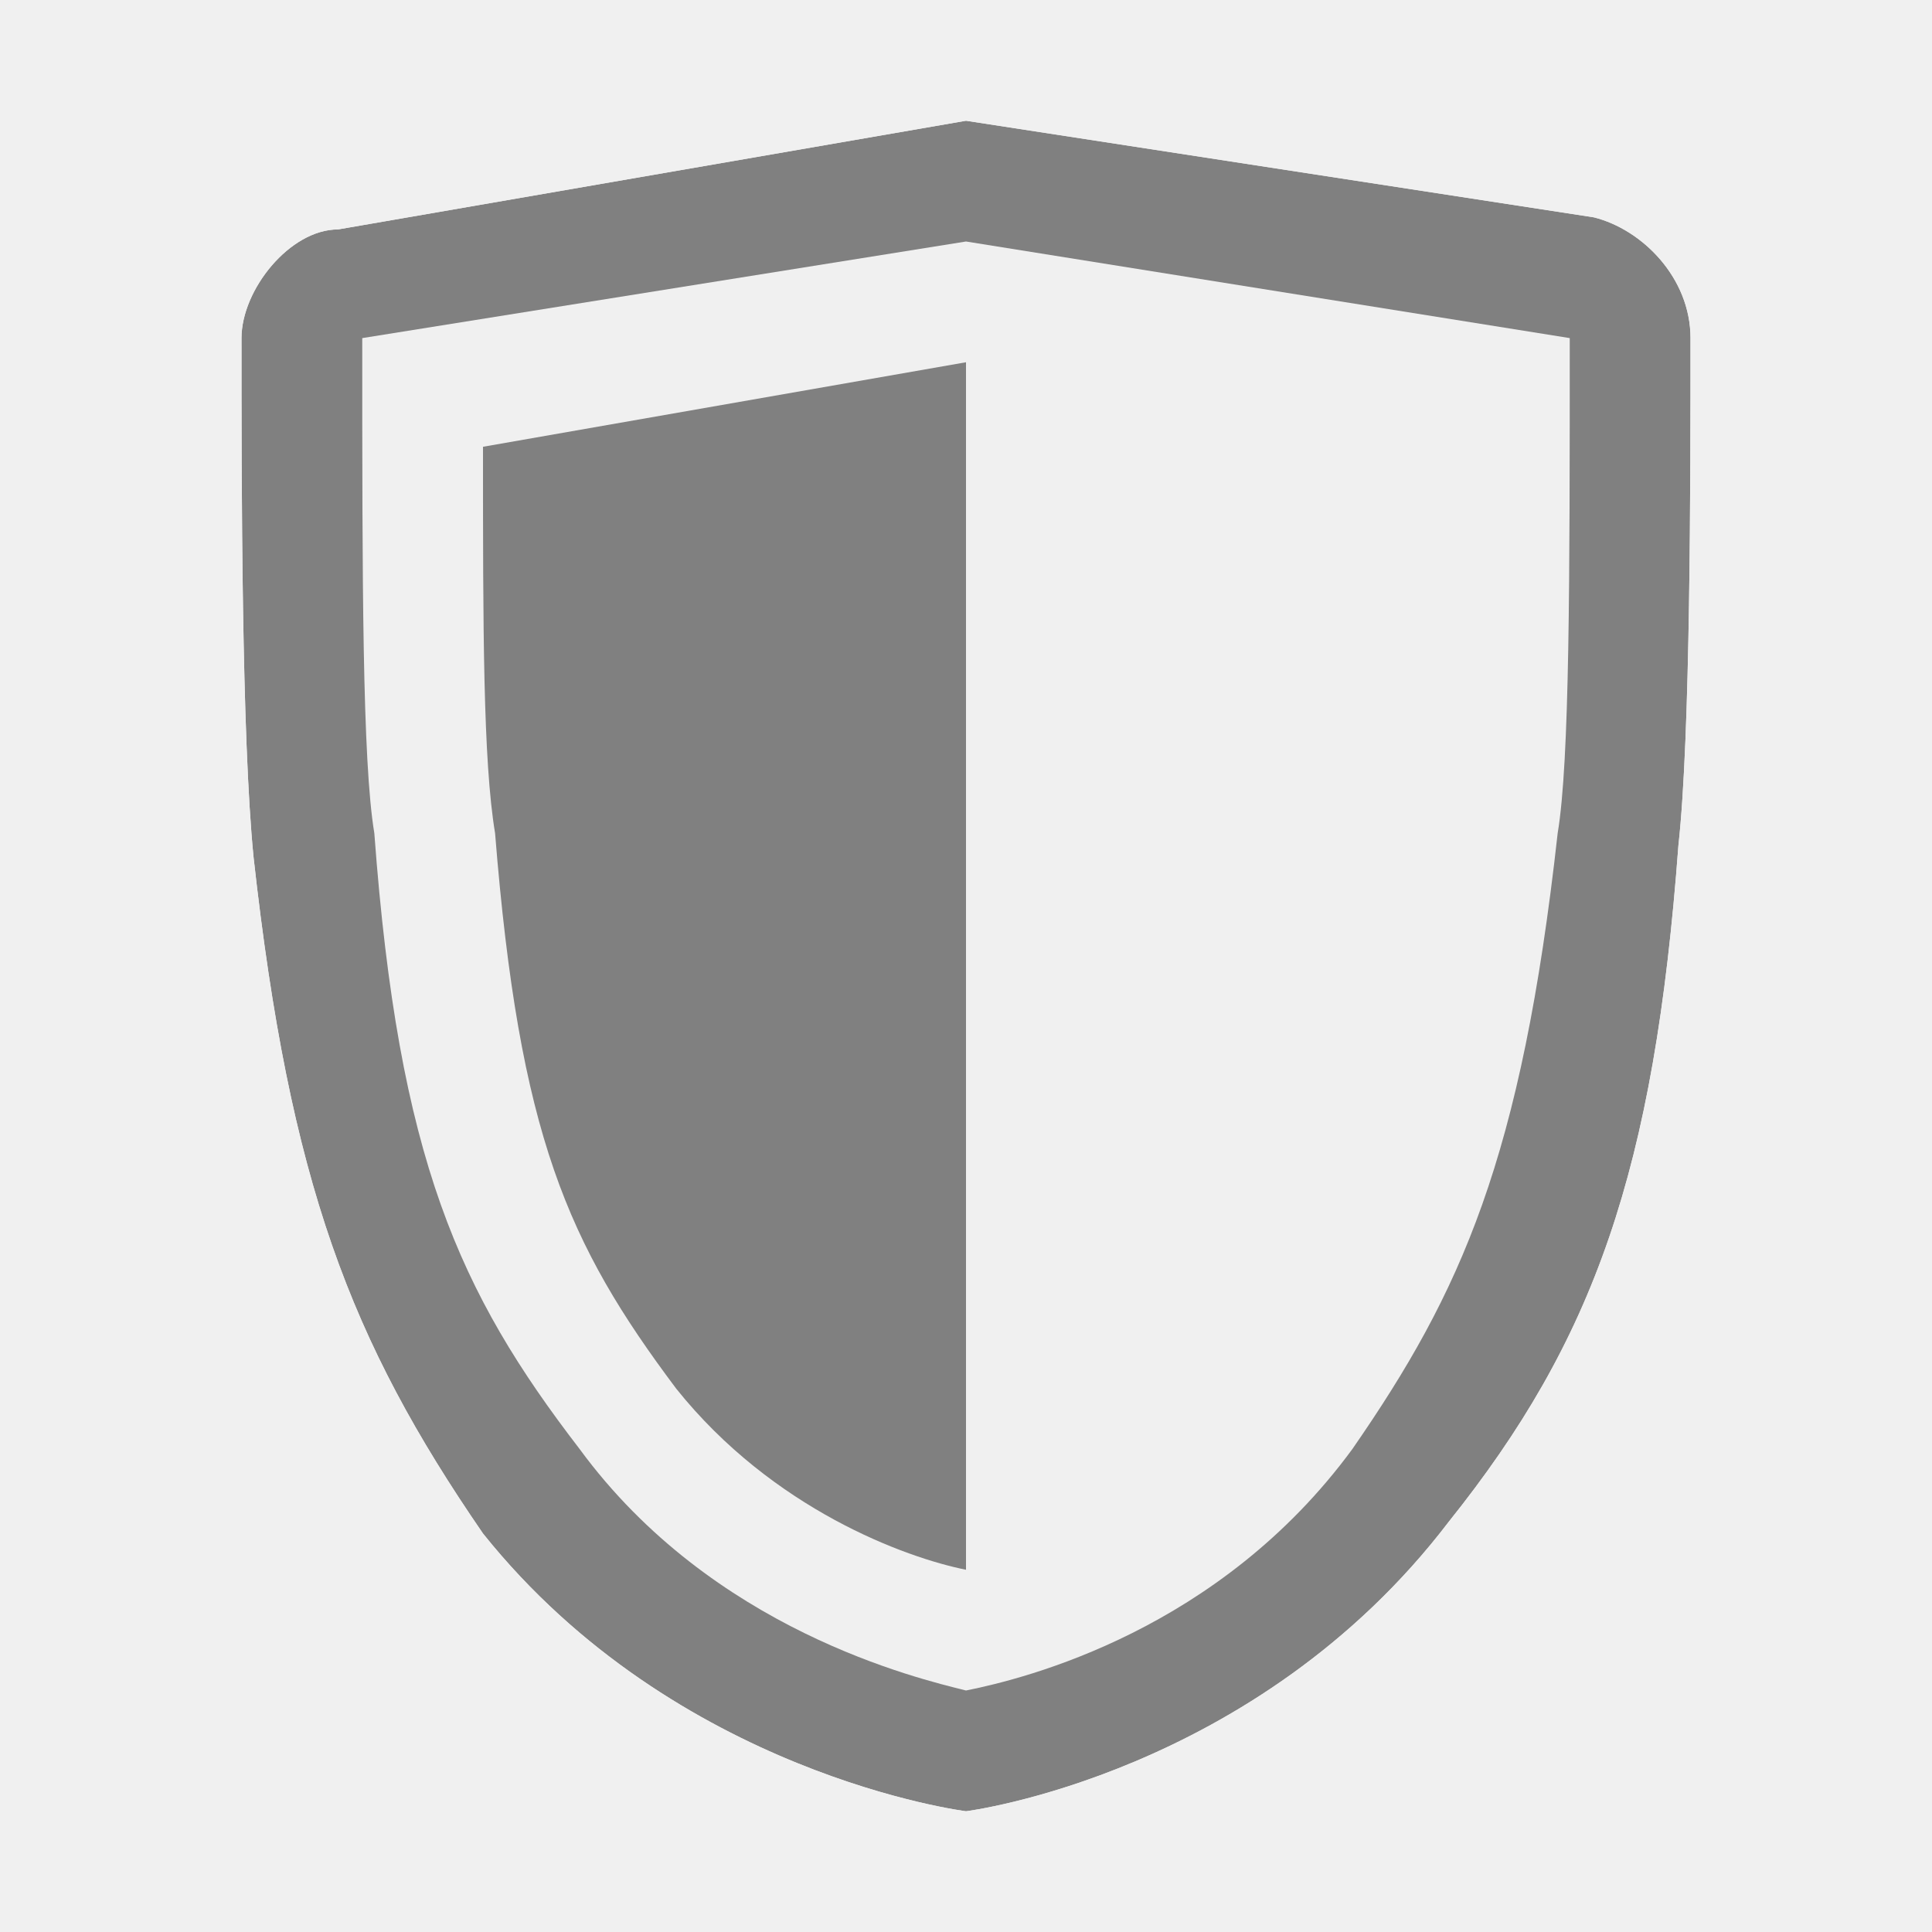
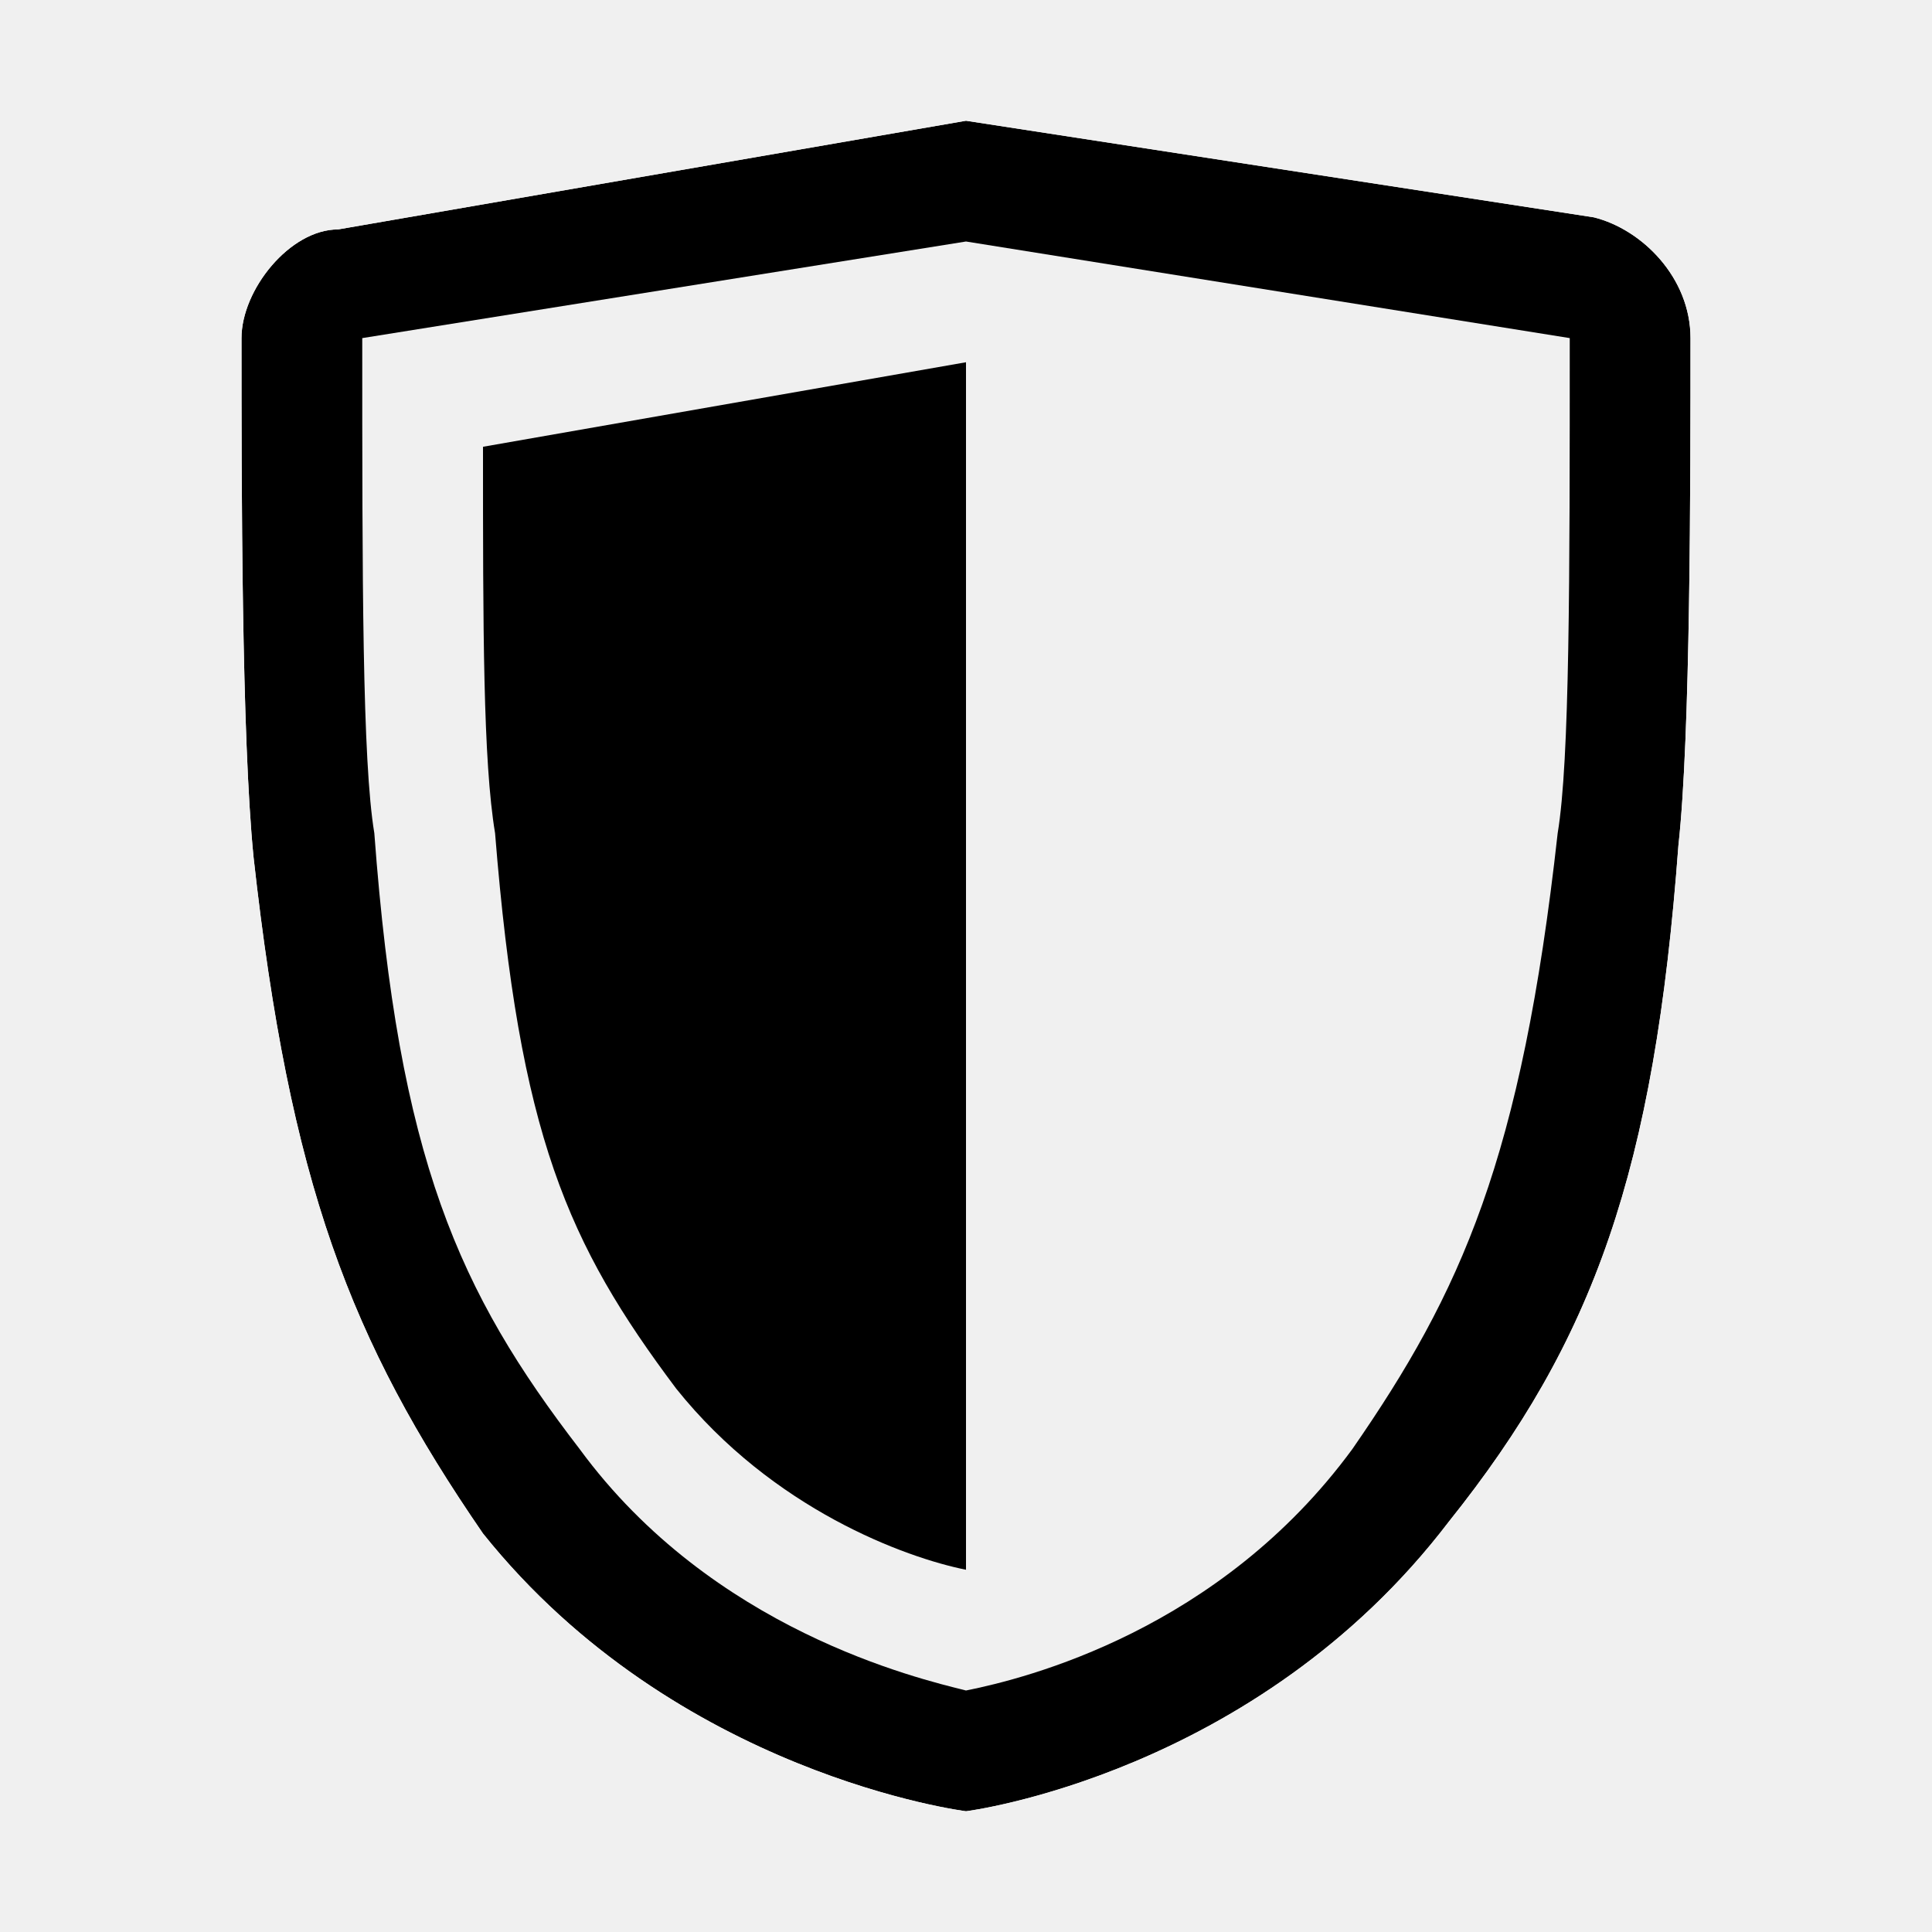
<svg xmlns="http://www.w3.org/2000/svg" xmlns:xlink="http://www.w3.org/1999/xlink" width="16" height="16" viewBox="0 0 16 16">
  <defs>
    <path id="shape-shield-outer" d="M8,1L2.8,1.9C2.4,1.9,2,2.4,2,2.8C2,4,2,6.1,2.1,7.1c0.3,2.7,0.8,4,1.9,5.6C5.6,14.7,8,15,8,15s2.4-0.3,4-2.4 c1.2-1.5,1.7-2.9,1.9-5.6C14,6.1,14,4,14,2.8c0-0.5-0.4-0.9-0.8-1L8,1L8,1z" />
    <path id="shape-shield-inner" d="M8,2l5,0.8c0,2,0,3.5-0.1,4.1c-0.3,2.7-0.8,3.8-1.7,5.1c-1.1,1.5-2.7,1.9-3.2,2c-0.4-0.1-2.1-0.5-3.2-2 c-1-1.3-1.5-2.4-1.7-5.1C3,6.3,3,4.8,3,2.8L8,2" />
    <path id="shape-shield-detail" d="M8,13c-0.5-0.1-1.6-0.5-2.4-1.5c-0.9-1.2-1.3-2.1-1.5-4.6C4,6.3,4,5.2,4,3.7L8,3 V13z" />
    <mask id="mask-shield-cutout">
      <rect width="16" height="16" fill="#000" />
      <use xlink:href="#shape-shield-outer" fill="#fff" />
      <use xlink:href="#shape-shield-inner" fill="#000" />
      <use xlink:href="#shape-shield-detail" fill="#fff" />
    </mask>
  </defs>
-   <use xlink:href="#shape-shield-outer" mask="url(#mask-shield-cutout)" fill="#808080" />
+   <use xlink:href="#shape-shield-outer" mask="url(#mask-shield-cutout)" />
</svg>
